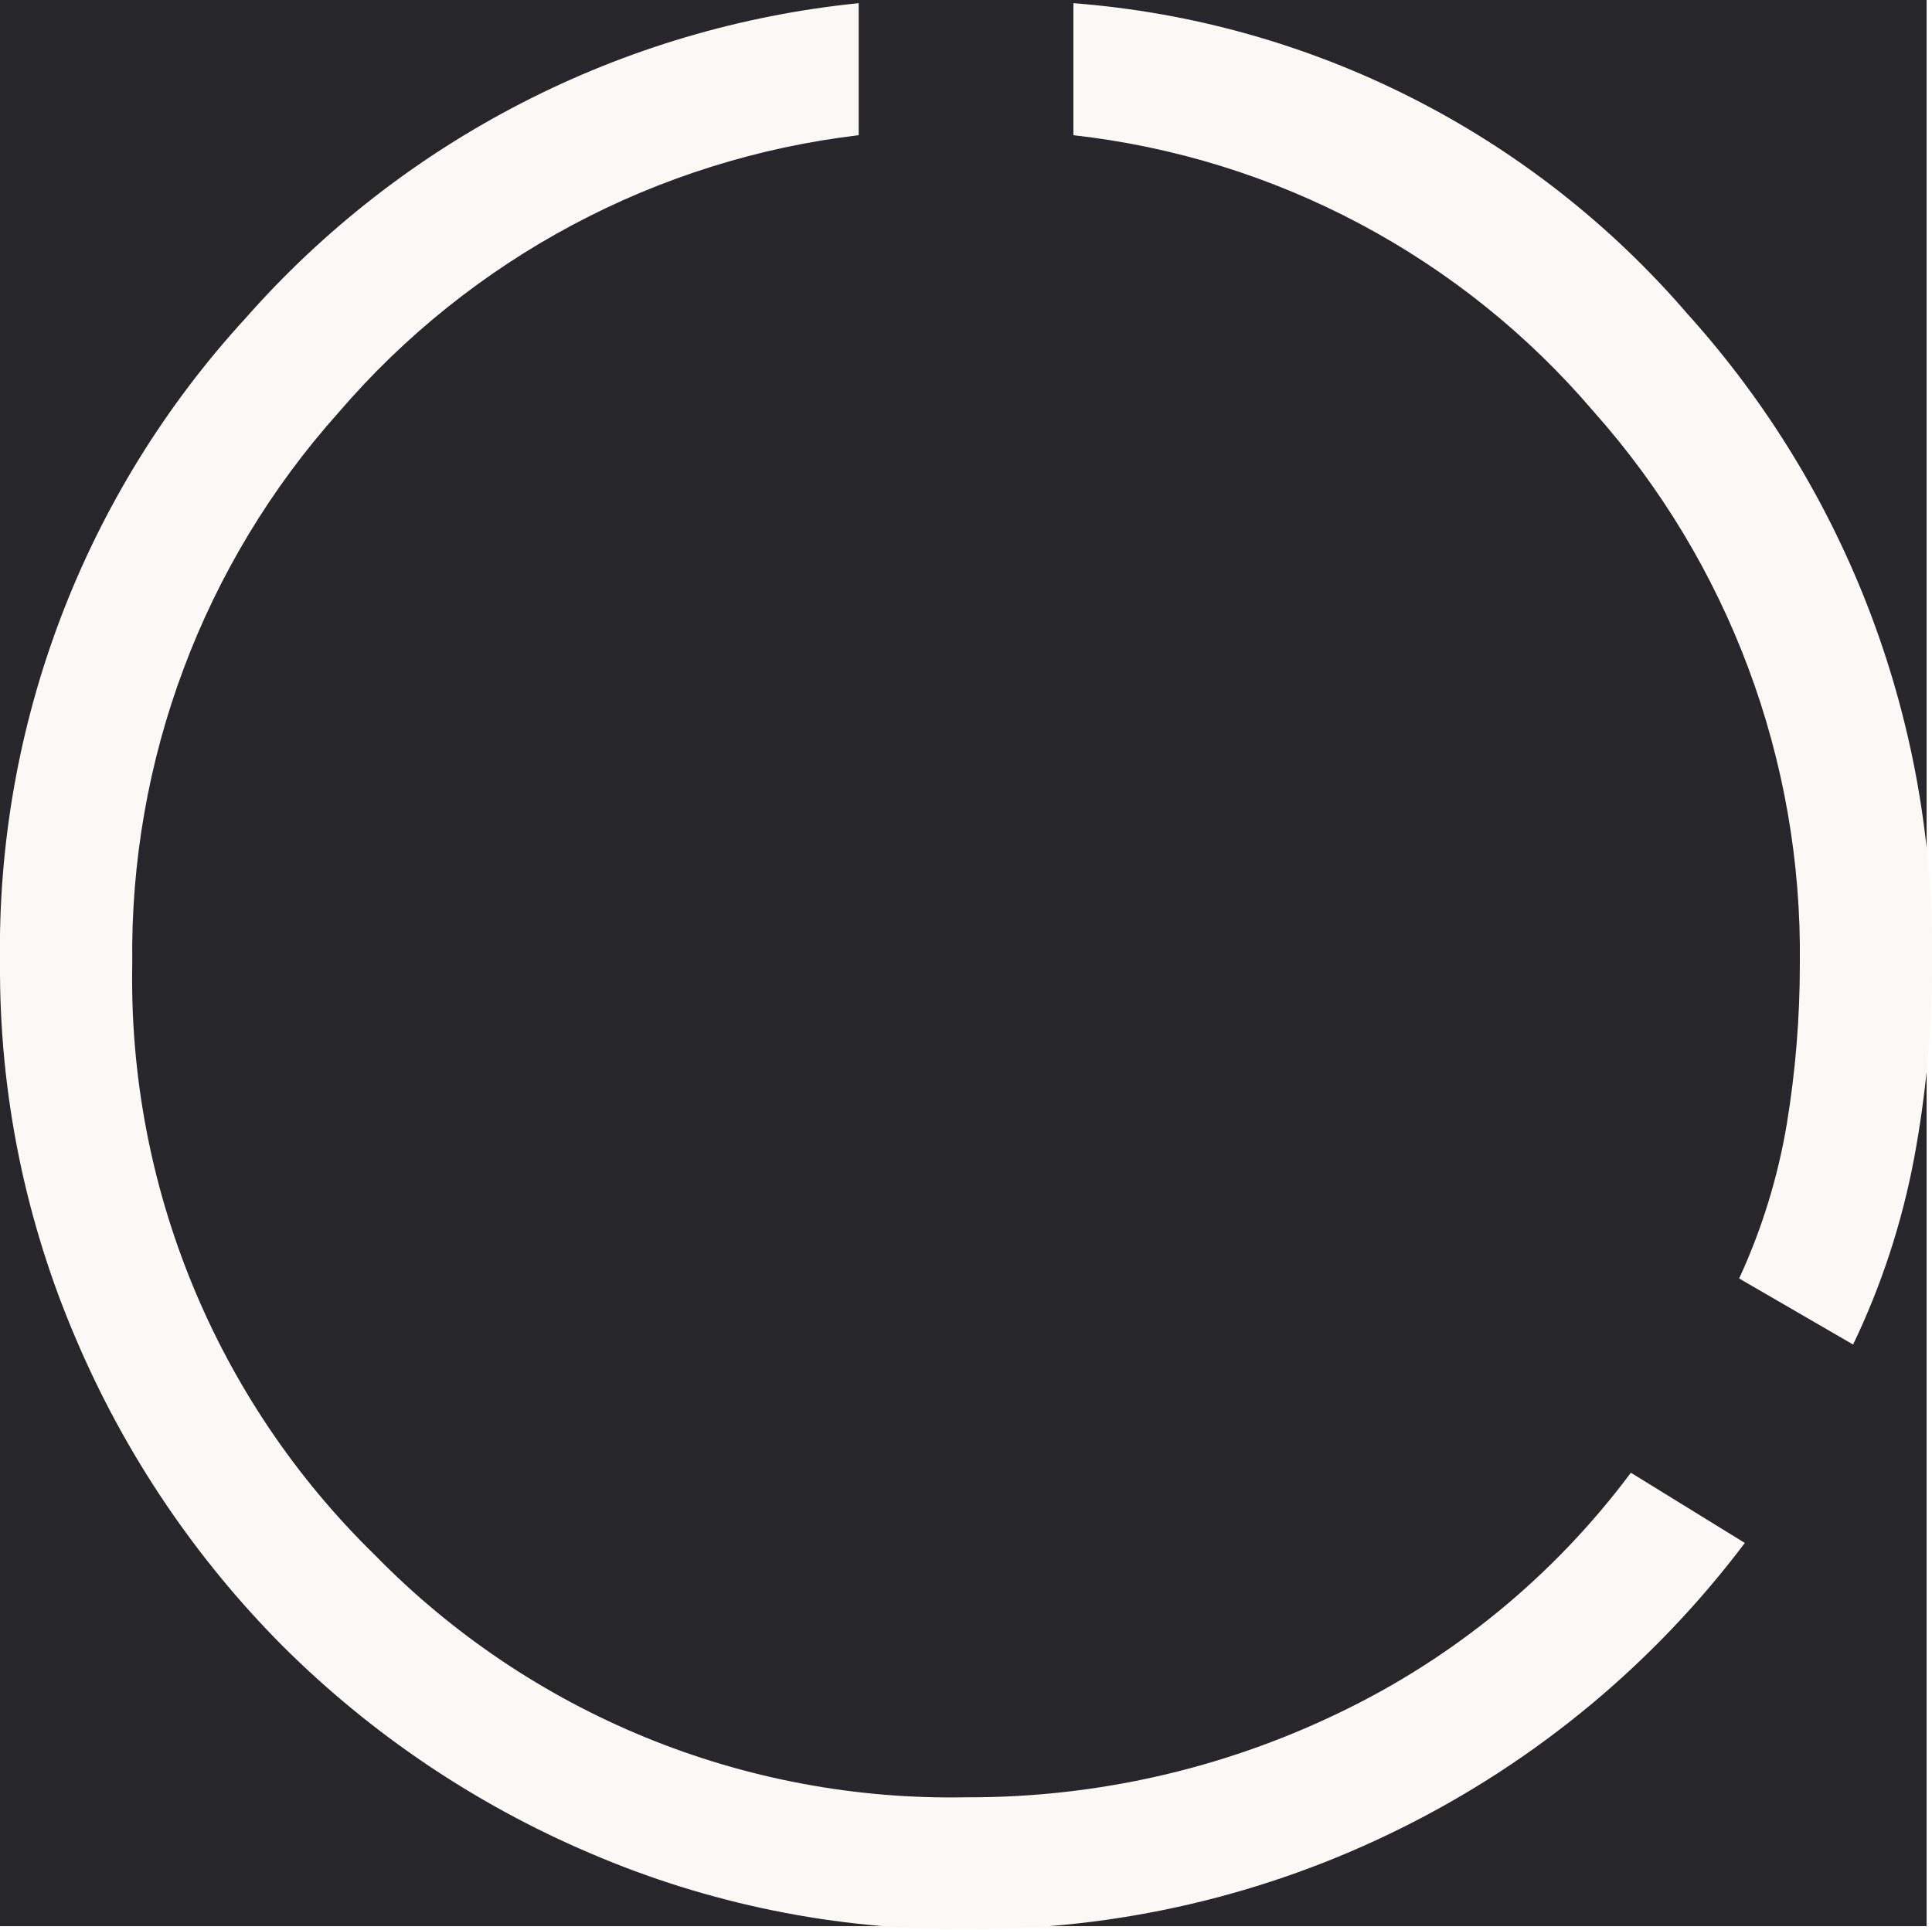
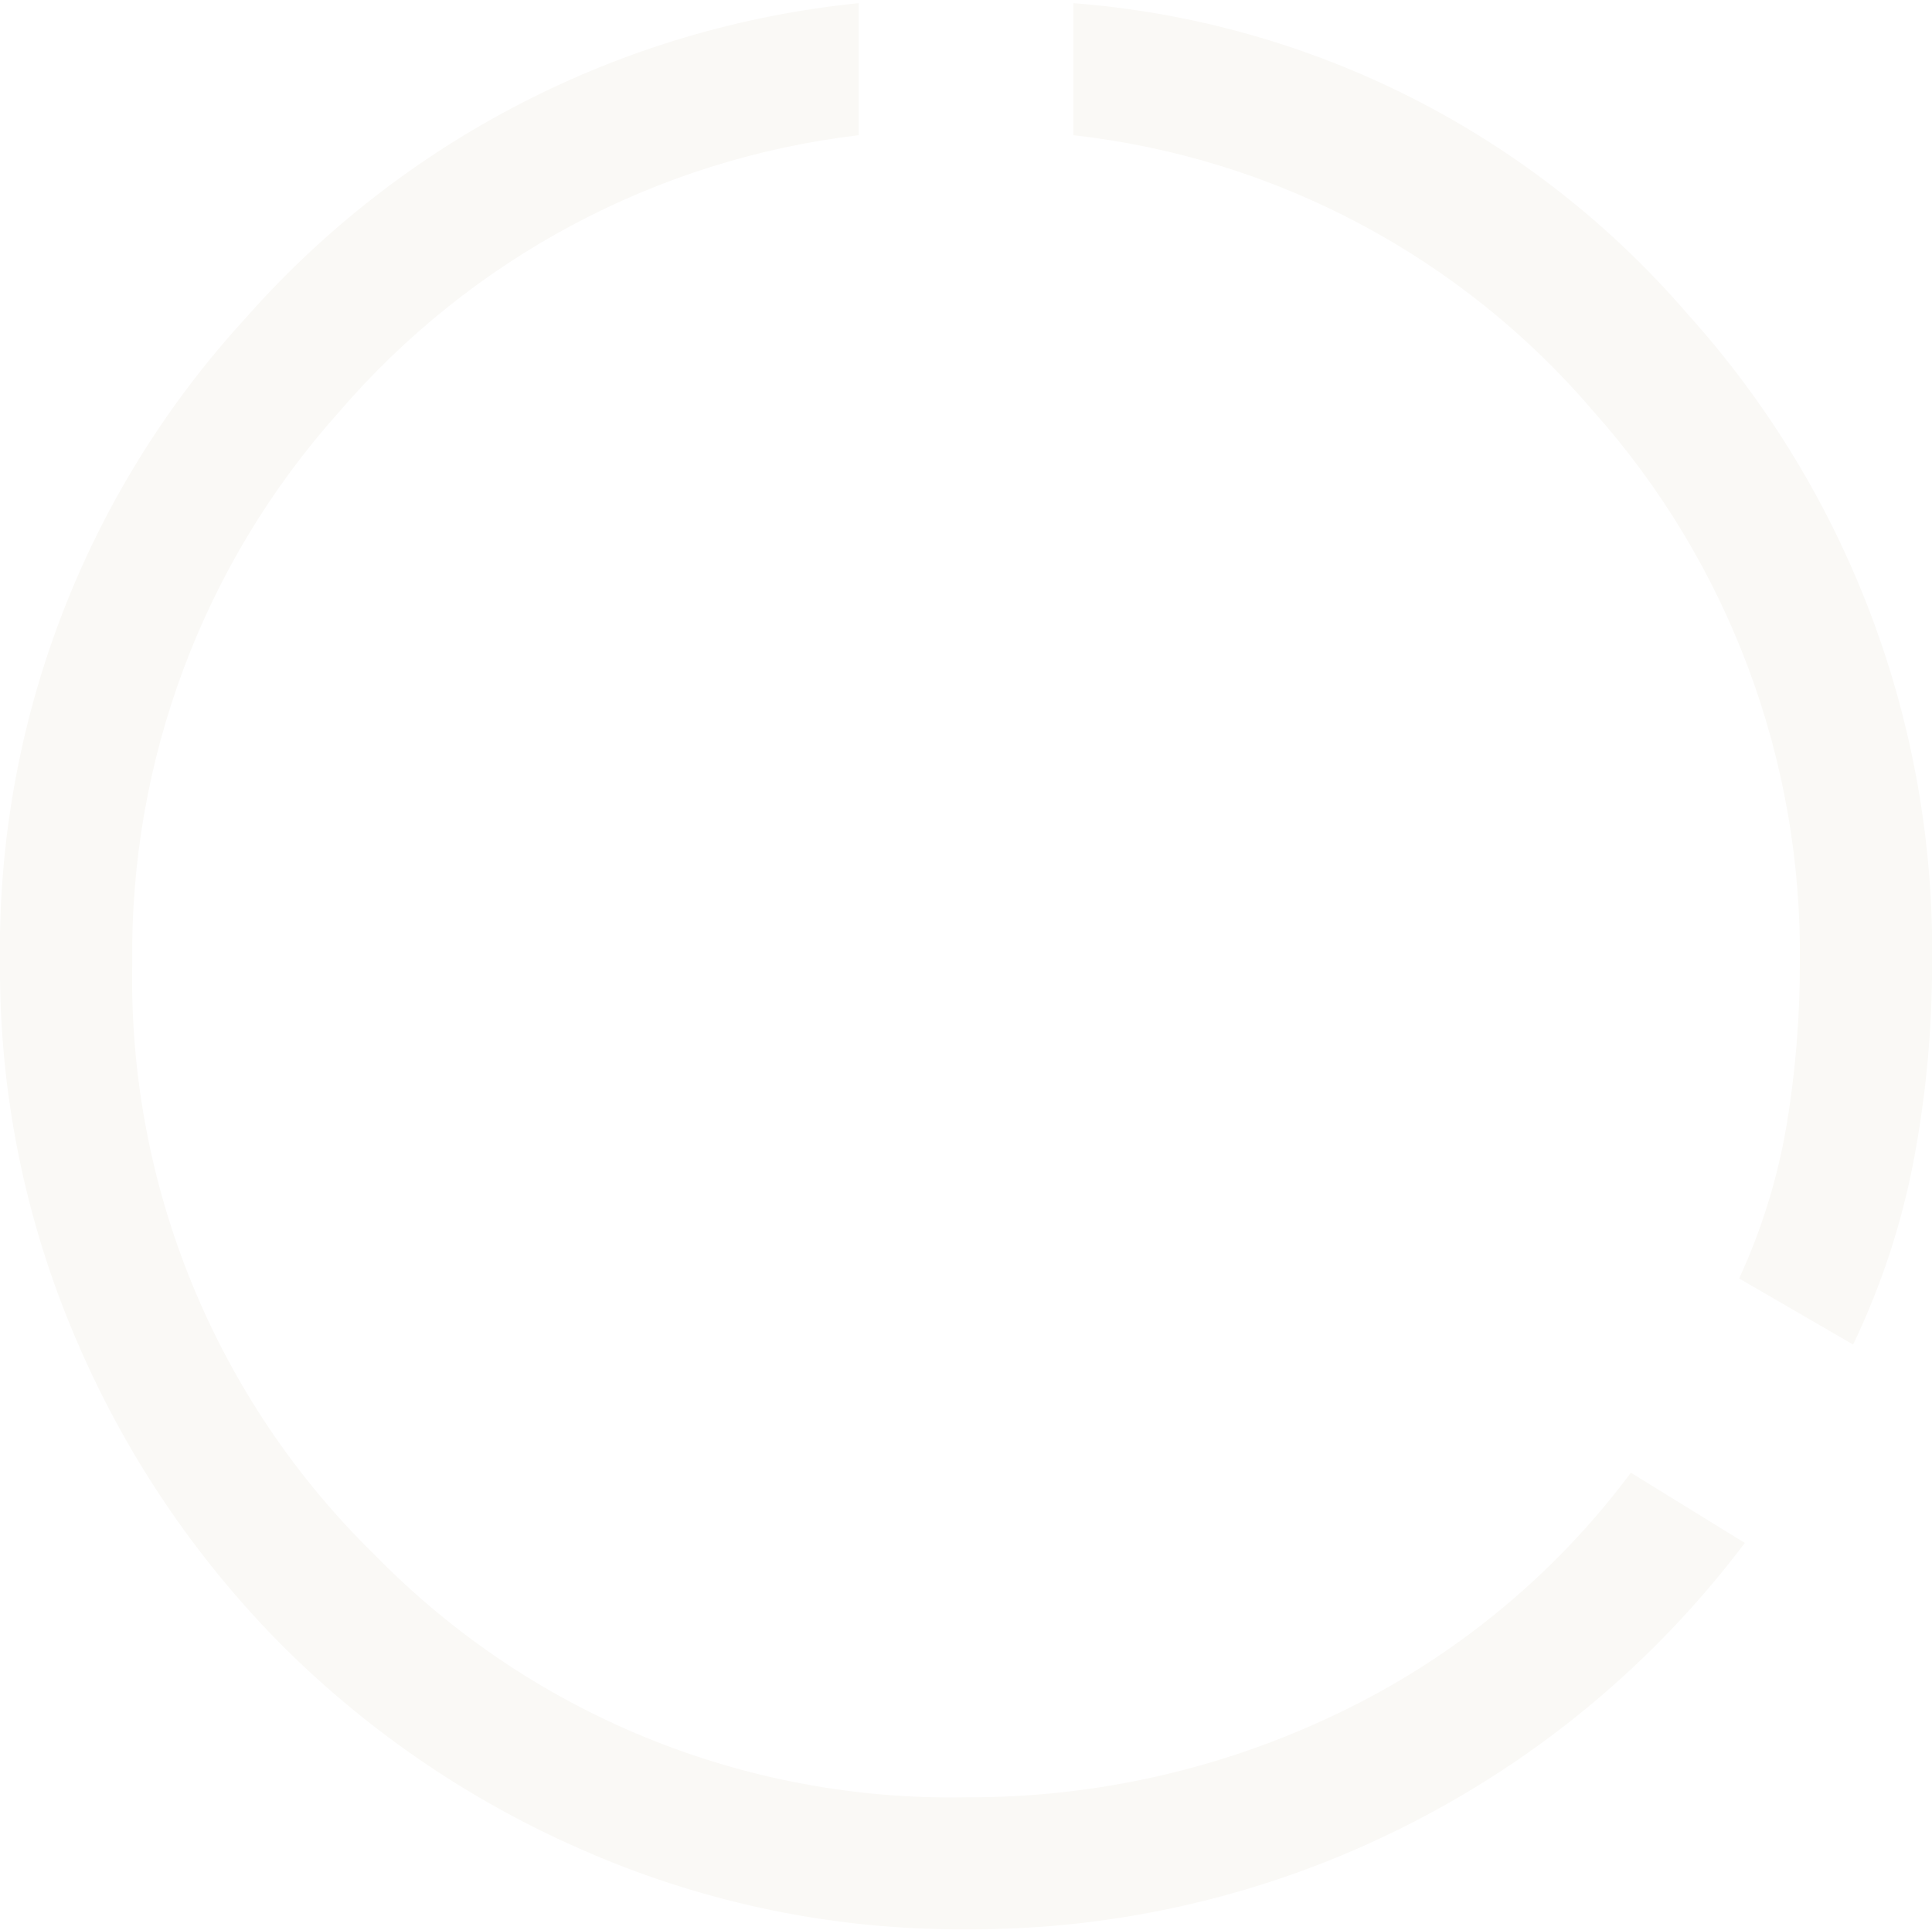
<svg xmlns="http://www.w3.org/2000/svg" width="20.056" height="20.033" viewBox="0 0 20.056 20.033">
  <g id="Group_405" data-name="Group 405" transform="translate(-471 -439)">
-     <rect id="Rectangle_186" data-name="Rectangle 186" width="20" height="20" transform="translate(471 439)" fill="#26262b" />
+     <rect id="Rectangle_186" data-name="Rectangle 186" width="20" height="20" transform="translate(471 439)" fill="rgba(255,255,255,0)" />
    <path id="data_usage_FILL0_wght200_GRAD0_opsz24" d="M130.028-818a9.73,9.73,0,0,1-3.906-.792,10.157,10.157,0,0,1-3.184-2.146,10.156,10.156,0,0,1-2.146-3.184,9.73,9.73,0,0,1-.792-3.906,9.689,9.689,0,0,1,2.548-6.7A9.793,9.793,0,0,1,128.914-838v1.371a8.418,8.418,0,0,0-5.4,2.88,8.417,8.417,0,0,0-2.141,5.721,8.354,8.354,0,0,0,2.517,6.14,8.354,8.354,0,0,0,6.14,2.517,8.813,8.813,0,0,0,3.856-.87,8.2,8.2,0,0,0,3.044-2.5l1.183.729a10.065,10.065,0,0,1-3.57,2.963A10.011,10.011,0,0,1,130.028-818Zm9.209-6.072-1.183-.686a6.329,6.329,0,0,0,.494-1.6,10.155,10.155,0,0,0,.136-1.67,8.457,8.457,0,0,0-2.141-5.732,8.31,8.31,0,0,0-5.4-2.869V-838a9.354,9.354,0,0,1,6.377,3.229,9.868,9.868,0,0,1,2.537,6.743,10.981,10.981,0,0,1-.187,2.023A7.8,7.8,0,0,1,139.237-824.072Z" transform="translate(351 1277.033)" fill="#faf9f6" />
  </g>
</svg>
